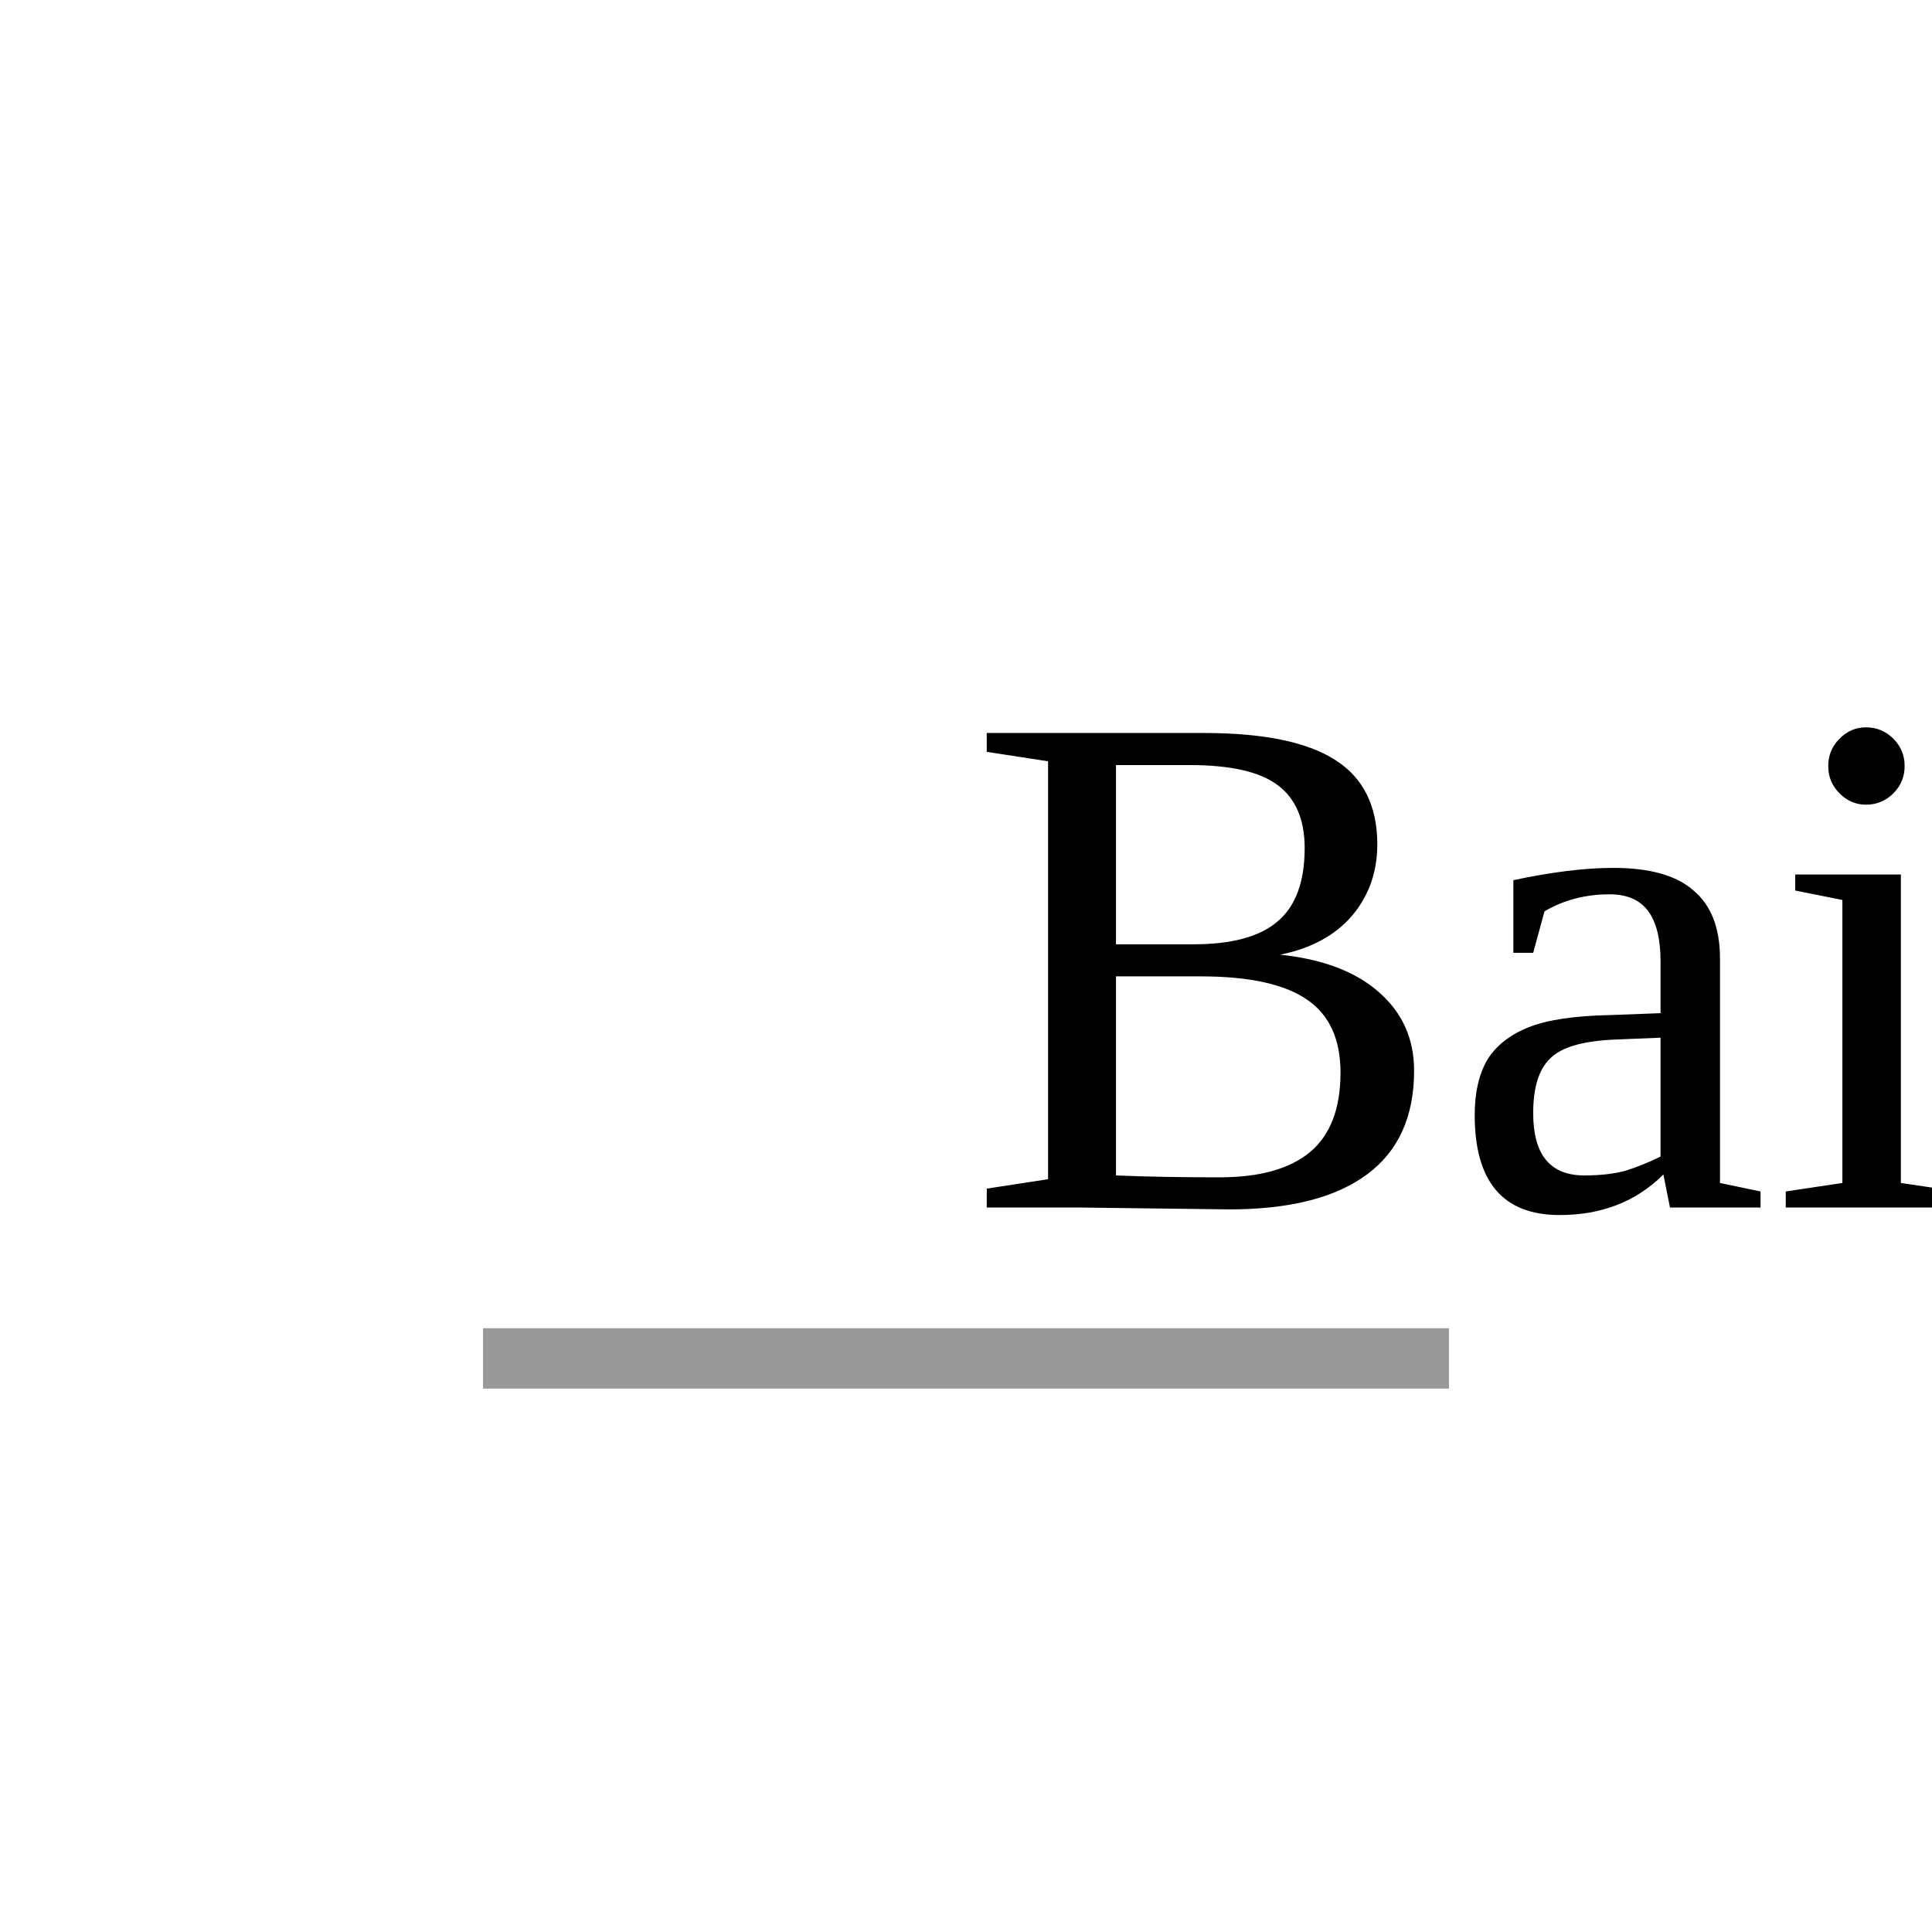
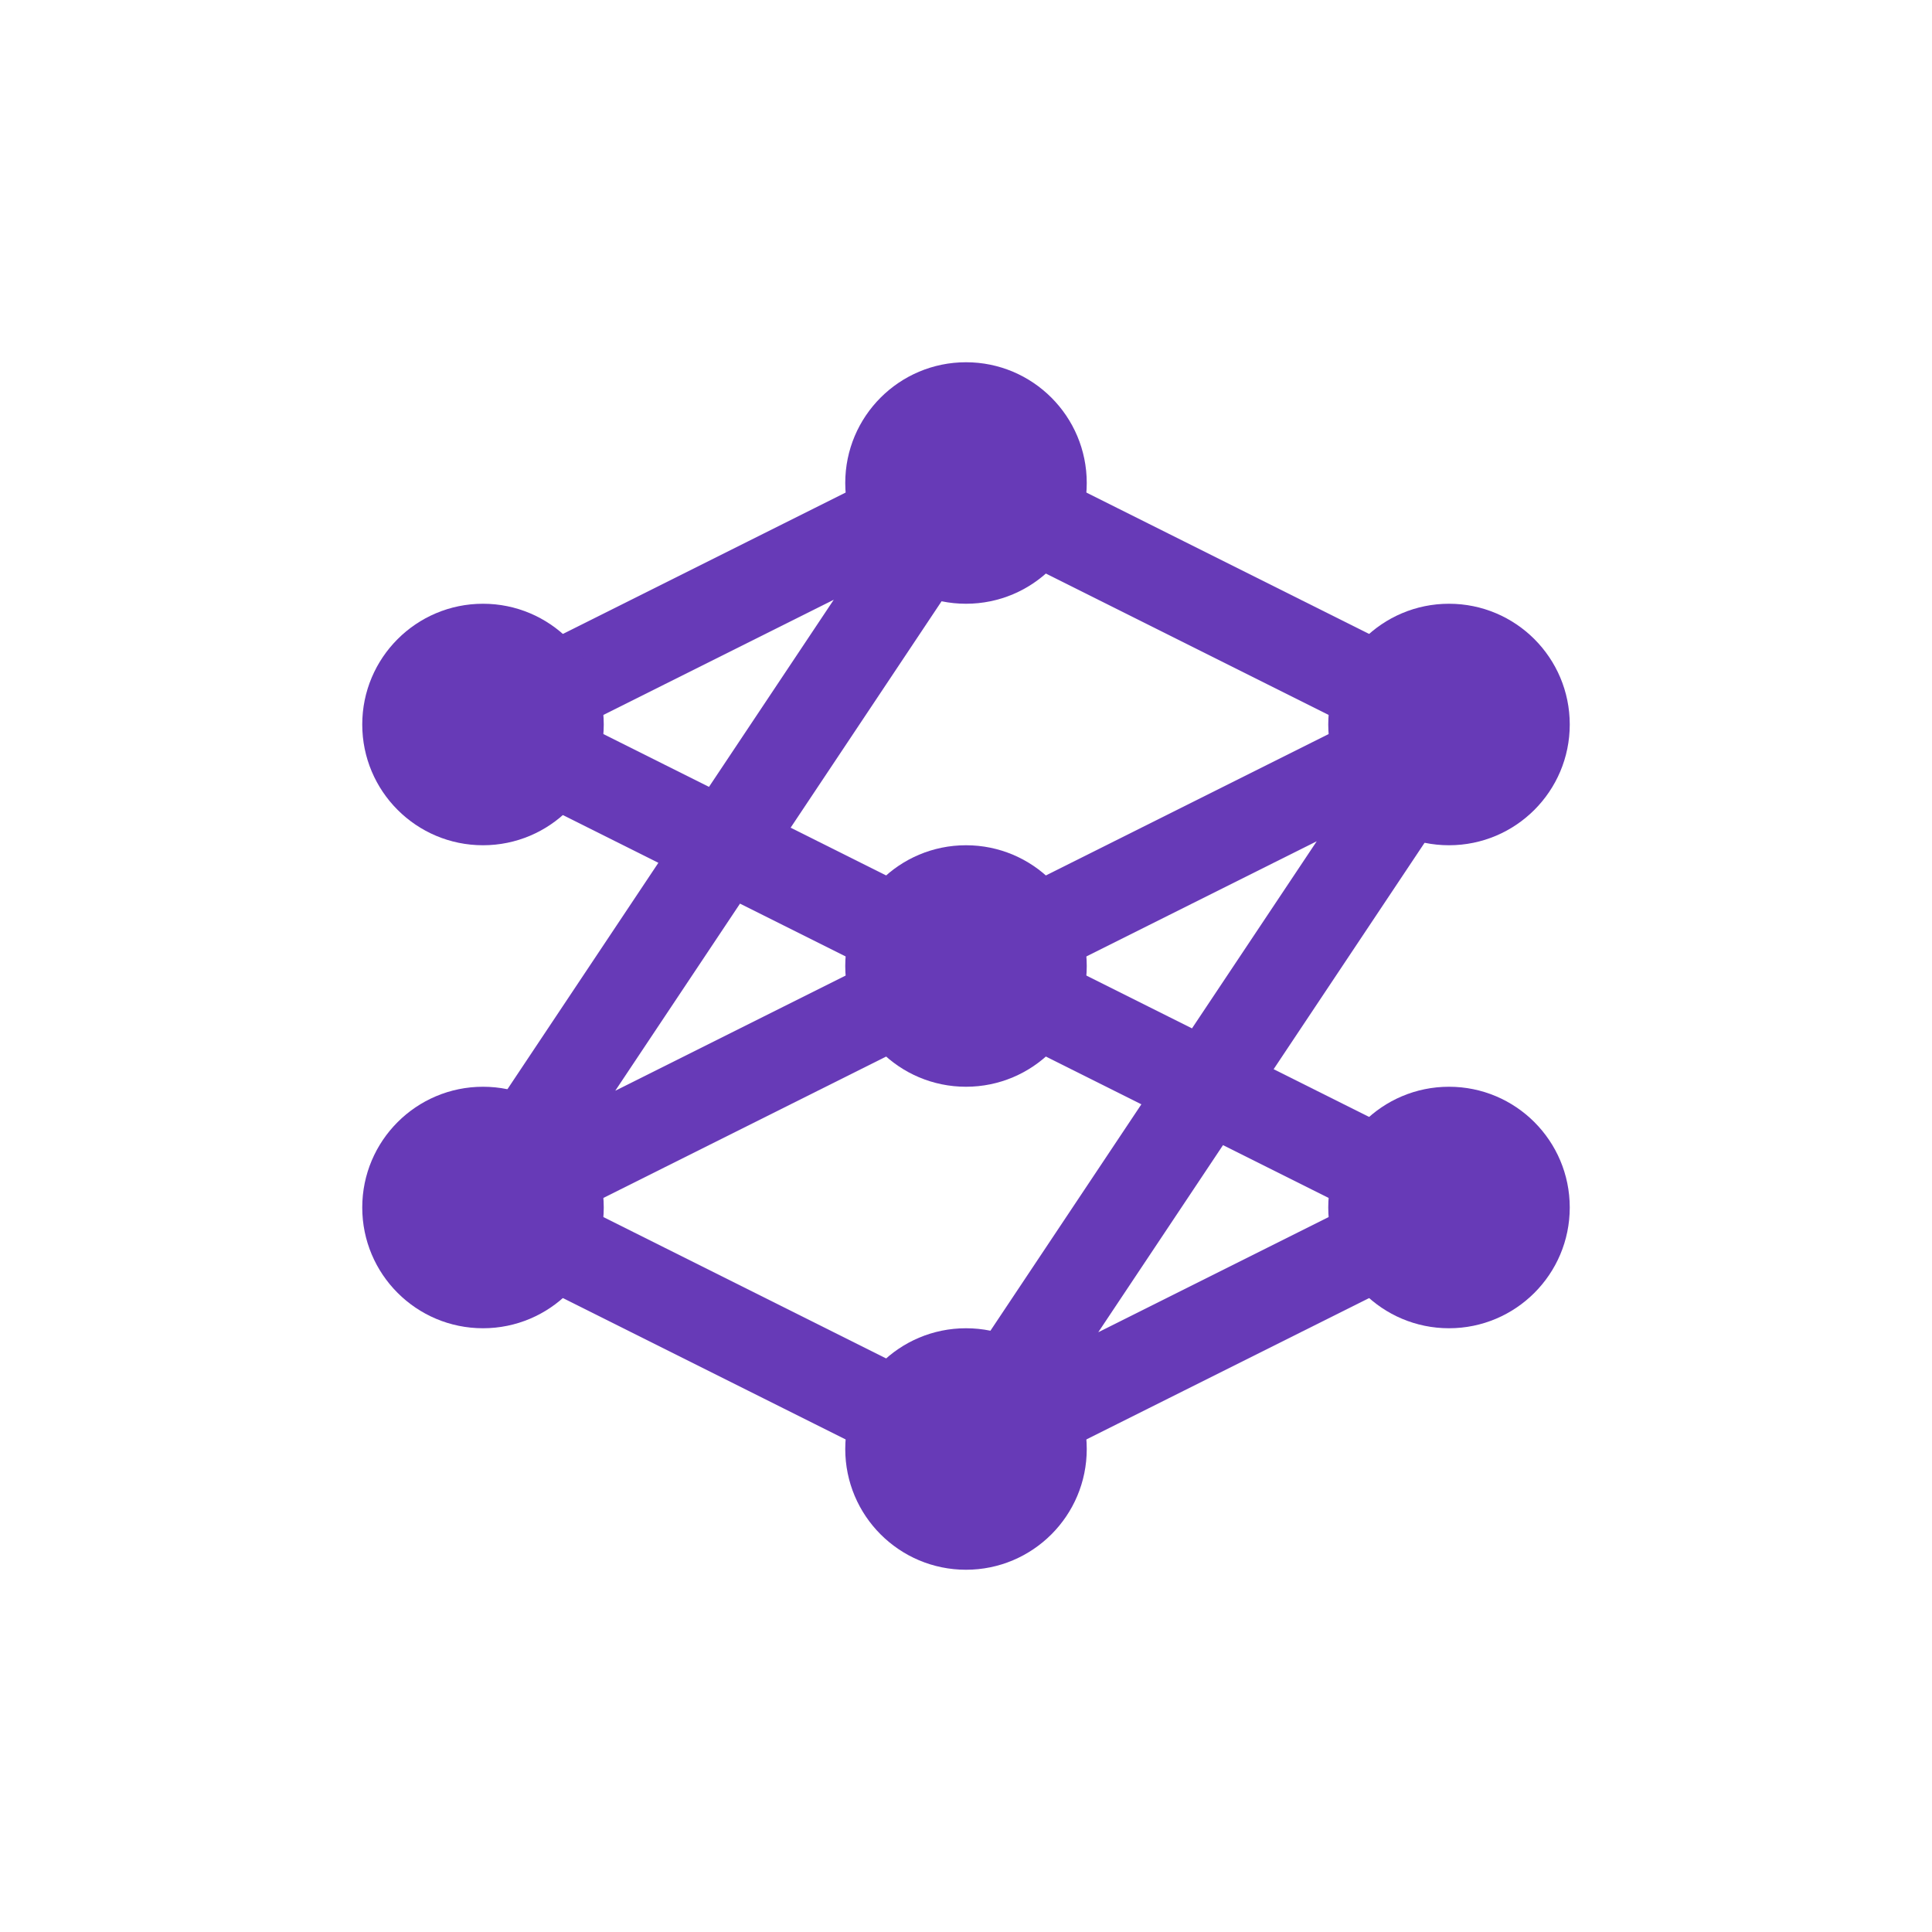
<svg xmlns="http://www.w3.org/2000/svg" viewBox="0 0 32 32" width="32" height="32">
  <defs>
-     <linearGradient id="primary" x1="0%" y1="0%" x2="100%" y2="100%">
-       <stop offset="0%" stopColor="#9c27b0" />
-       <stop offset="50%" stopColor="#673ab7" />
-       <stop offset="100%" stopColor="#3f51b5" />
-     </linearGradient>
+     <style>
+       .node { fill: #673ab7; }
+       .connection { stroke: #673ab7; stroke-width: 1.5; fill: none; }
+     </style>
  </defs>
-   <text x="16" y="20" textAnchor="middle" fontSize="8" fontFamily="Arial, sans-serif" fontWeight="bold" fill="url(#primary)">
-     Bain
-     <animate attributeName="fill-opacity" values="0.8;1;0.8" dur="3s" repeatCount="indefinite" />
-   </text>
-   <rect x="8" y="22" width="16" height="1" fill="url(#primary)" opacity="0.4">
-     <animate attributeName="opacity" values="0.2;0.6;0.2" dur="2s" repeatCount="indefinite" />
-   </rect>
+   <path class="connection" d="M8,12 L16,8 M8,12 L16,16 M8,20 L16,8 M8,20 L16,16 M8,20 L16,24 M16,8 L24,12 M16,16 L24,12 M16,16 L24,20 M16,24 L24,12 M16,24 L24,20" />
+   <circle class="node" cx="8" cy="12" r="2" />
+   <circle class="node" cx="8" cy="20" r="2" />
+   <circle class="node" cx="16" cy="8" r="2" />
+   <circle class="node" cx="16" cy="16" r="2" />
+   <circle class="node" cx="16" cy="24" r="2" />
+   <circle class="node" cx="24" cy="12" r="2" />
+   <circle class="node" cx="24" cy="20" r="2" />
</svg>
